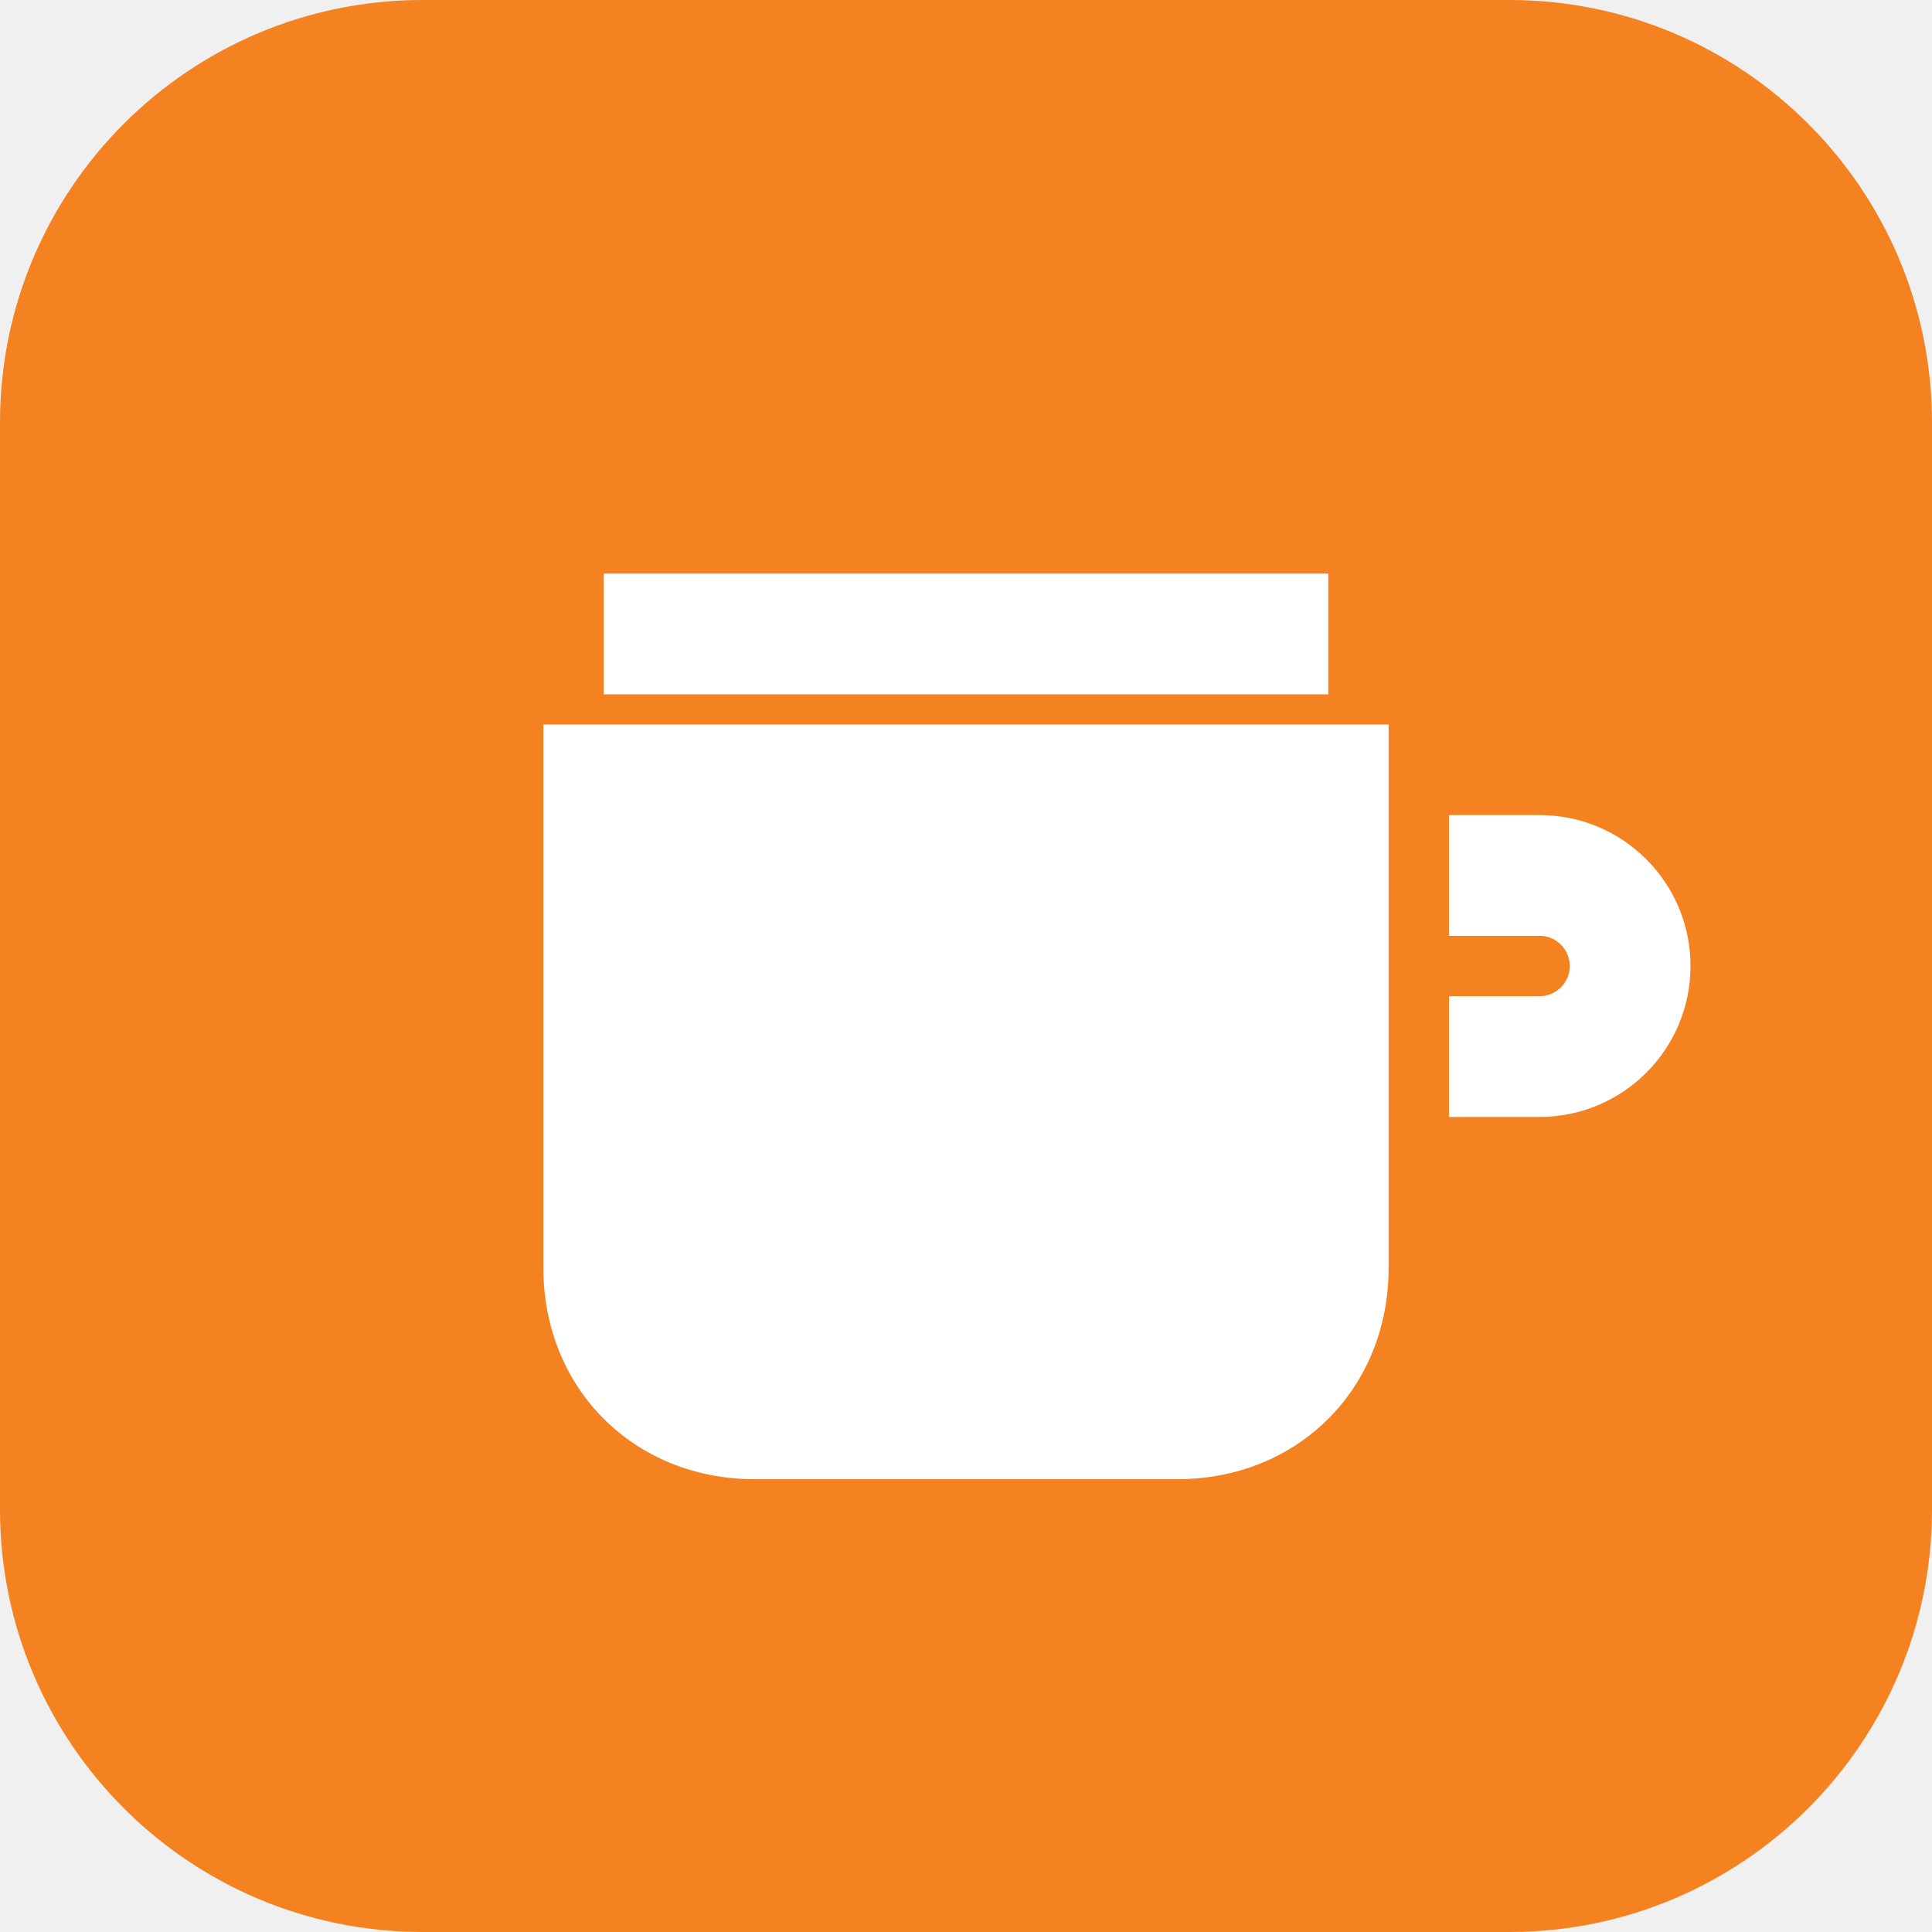
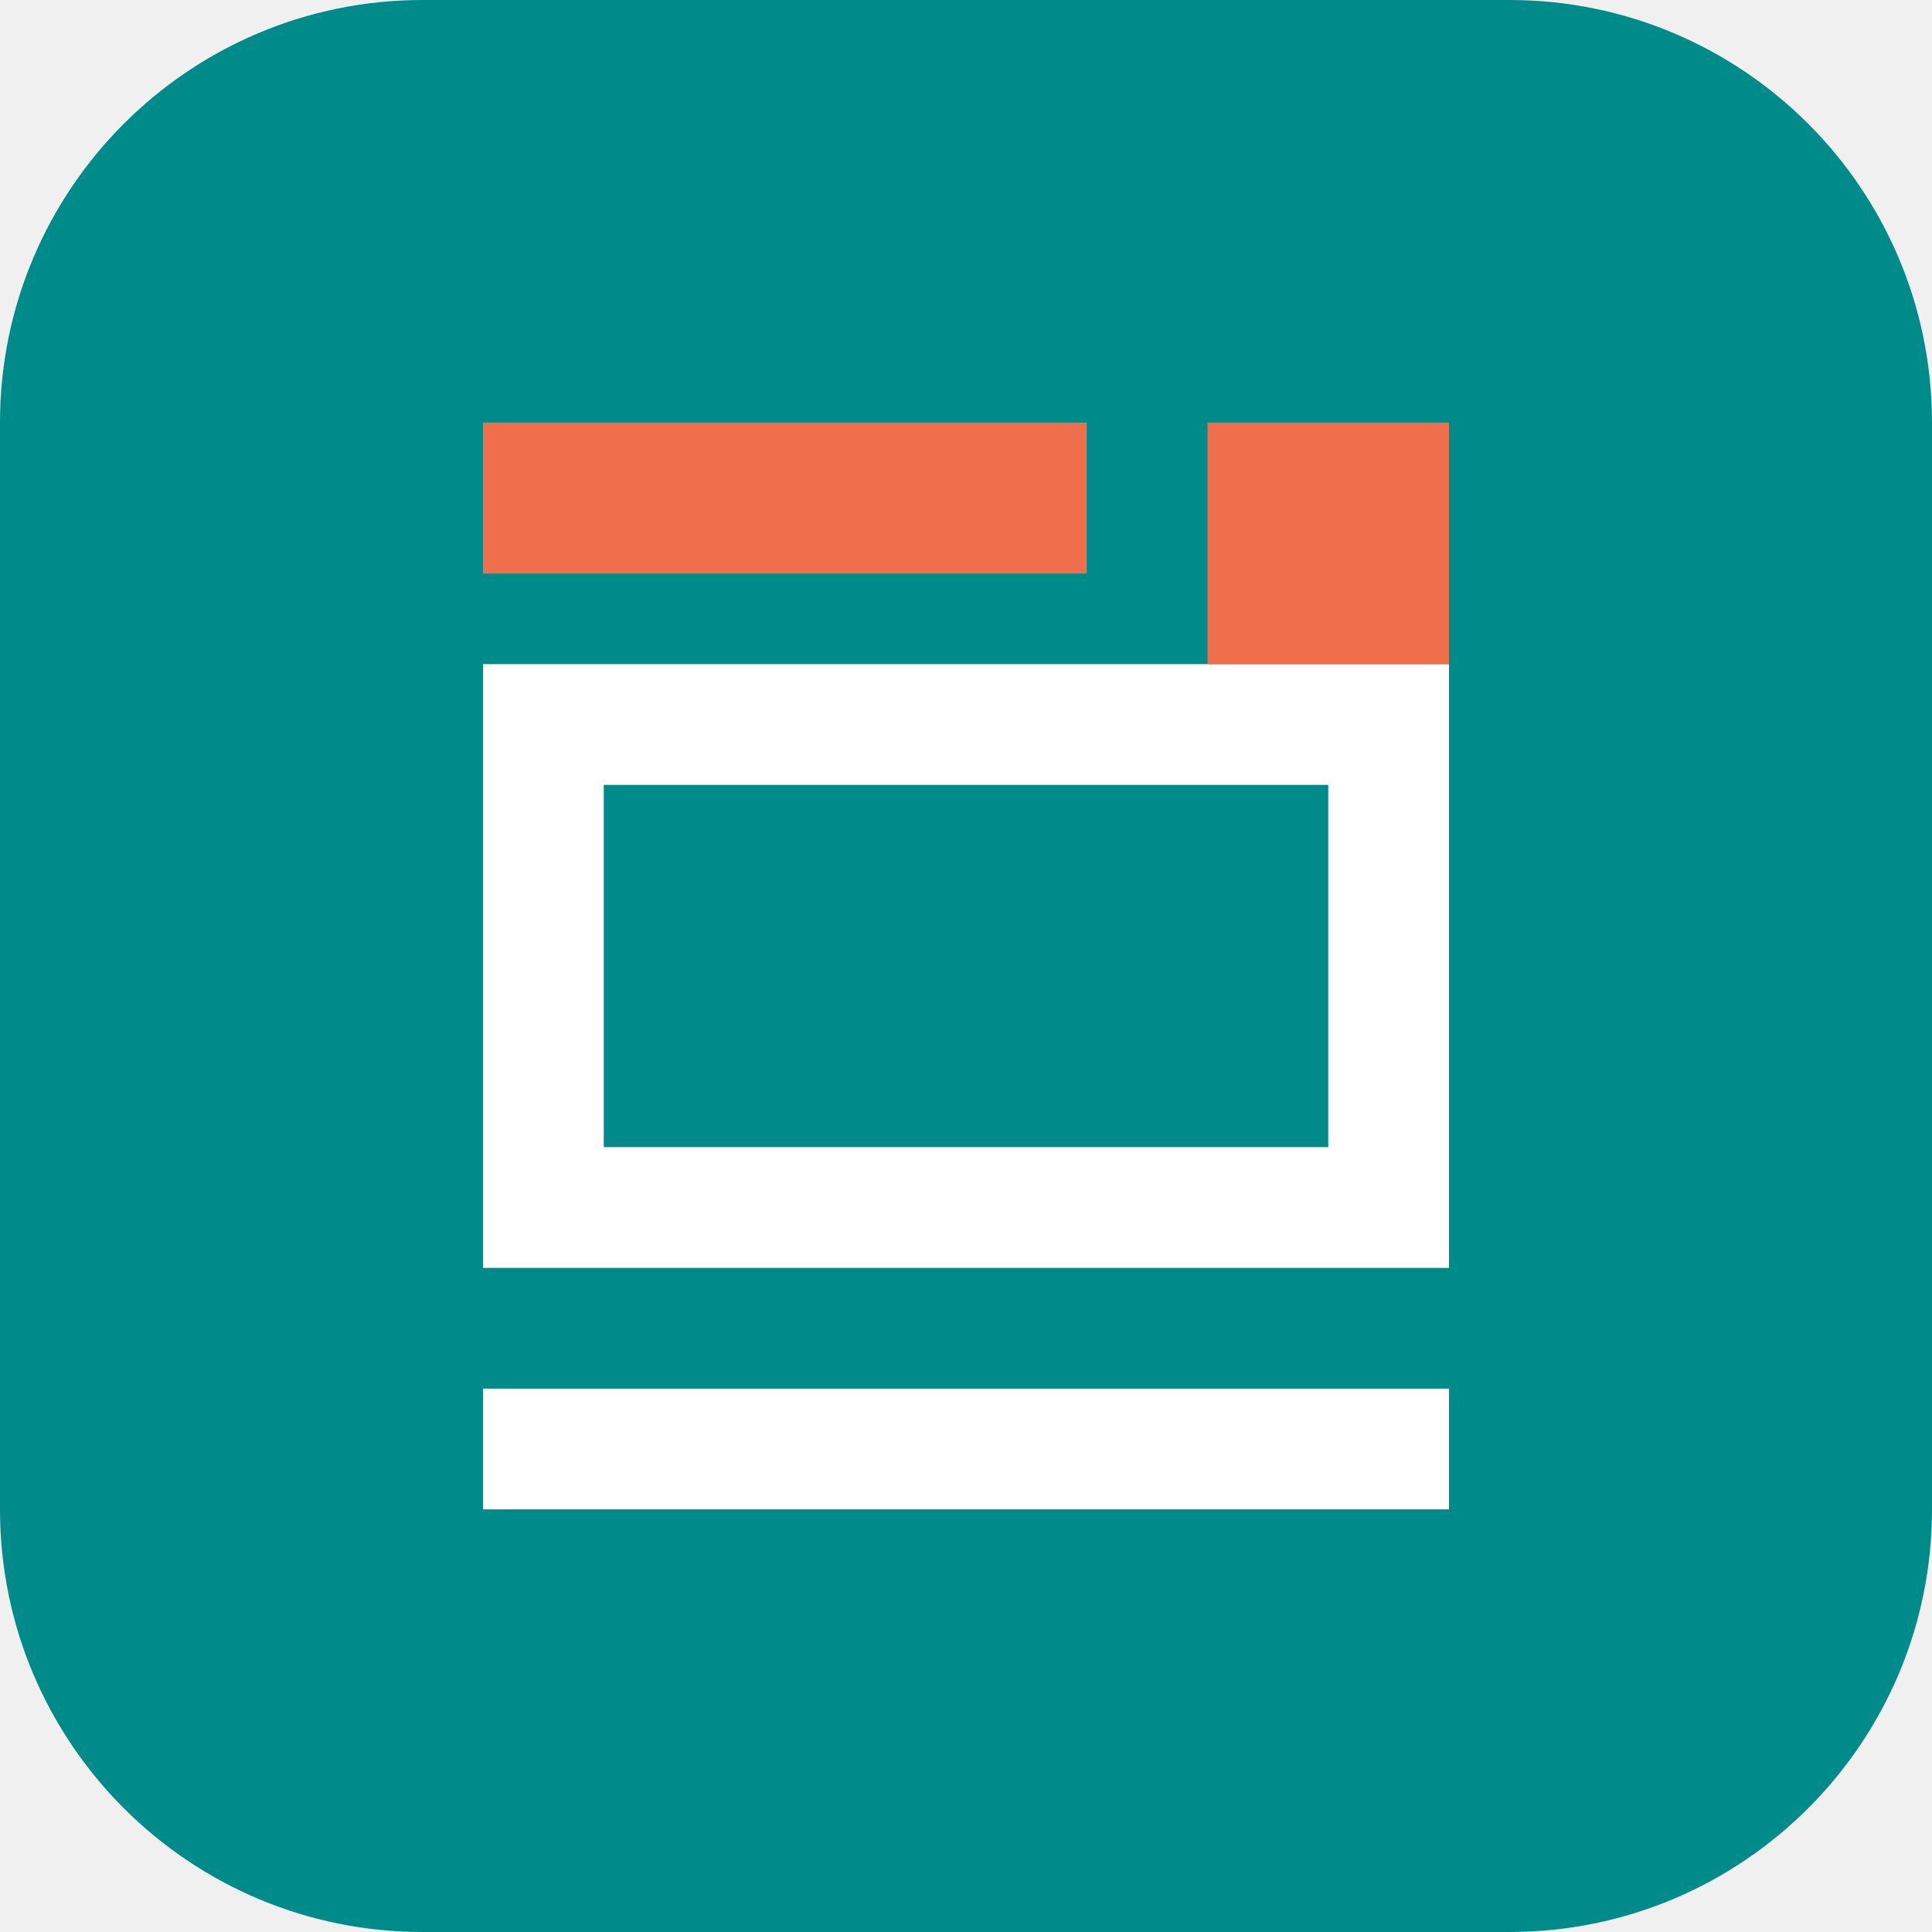
<svg xmlns="http://www.w3.org/2000/svg" viewBox="0 0 64 64">
-   <rect width="64" height="64" rx="14" fill="#f58220" />
-   <path fill="#fff" d="M18 42c0 4 3 7 7 7h14c4 0 7-3 7-7V24H18v18Zm30-15h3a5 5 0 0 1 0 10h-3v-4h3a1 1 0 0 0 0-2h-3v-4ZM20 19h24v4H20v-4Z" />
+   <rect width="64" height="64" rx="14" fill="#008b8b" />
+   <path fill="#fff" d="M16 22h32v20H16V22Zm4 4v12h24V26H20Zm-4 20h32v4H16v-4Z" />
+   <path fill="#ef6f4d" d="M40 14h8v8h-8zM16 14h20v5H16z" />
</svg>
